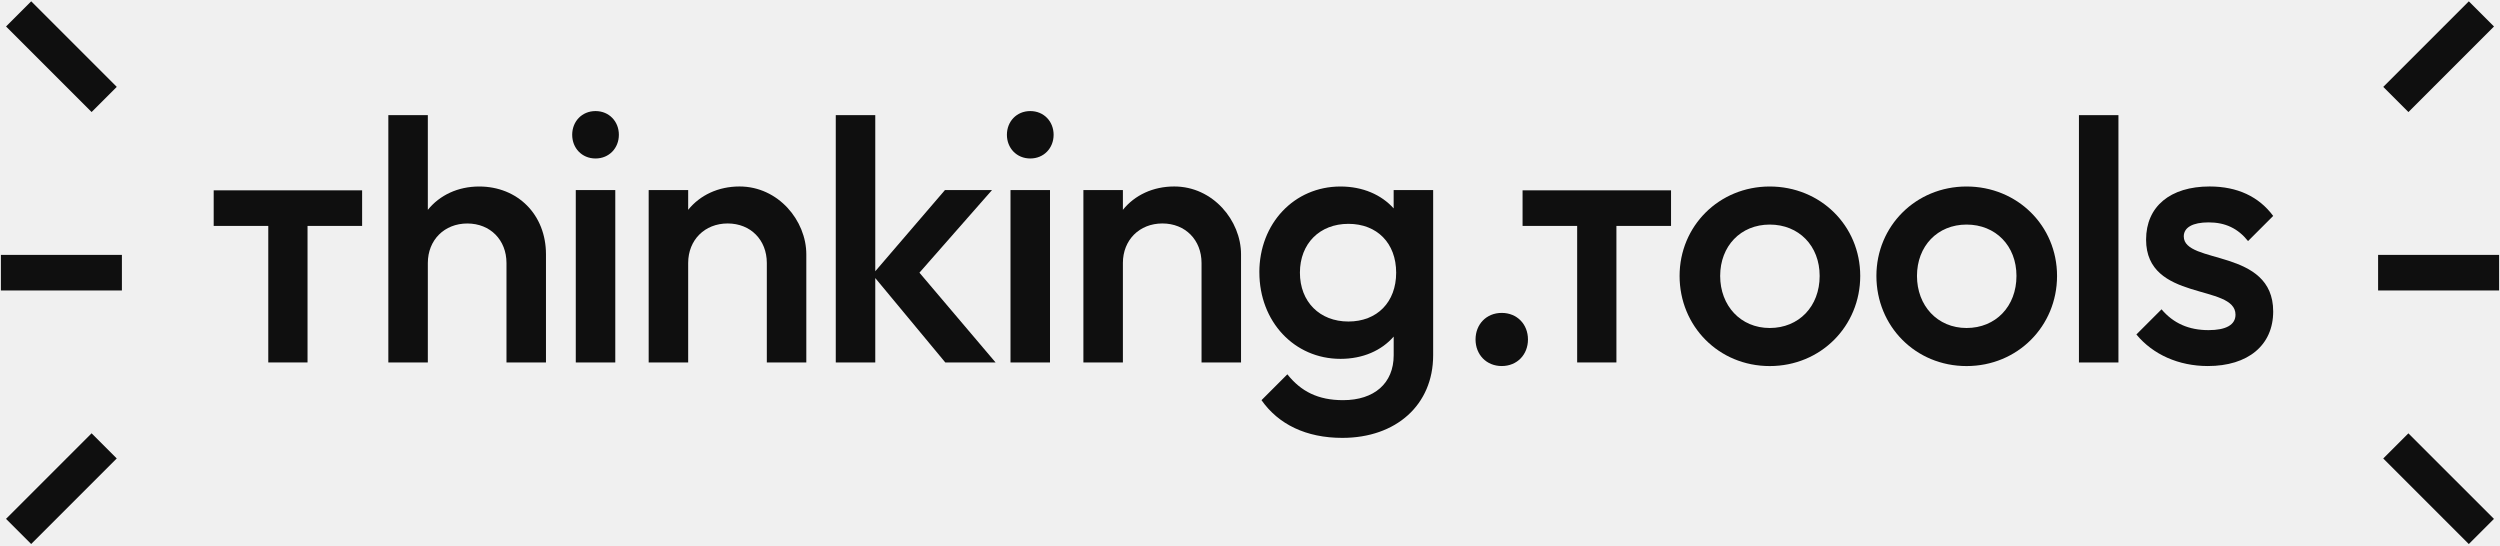
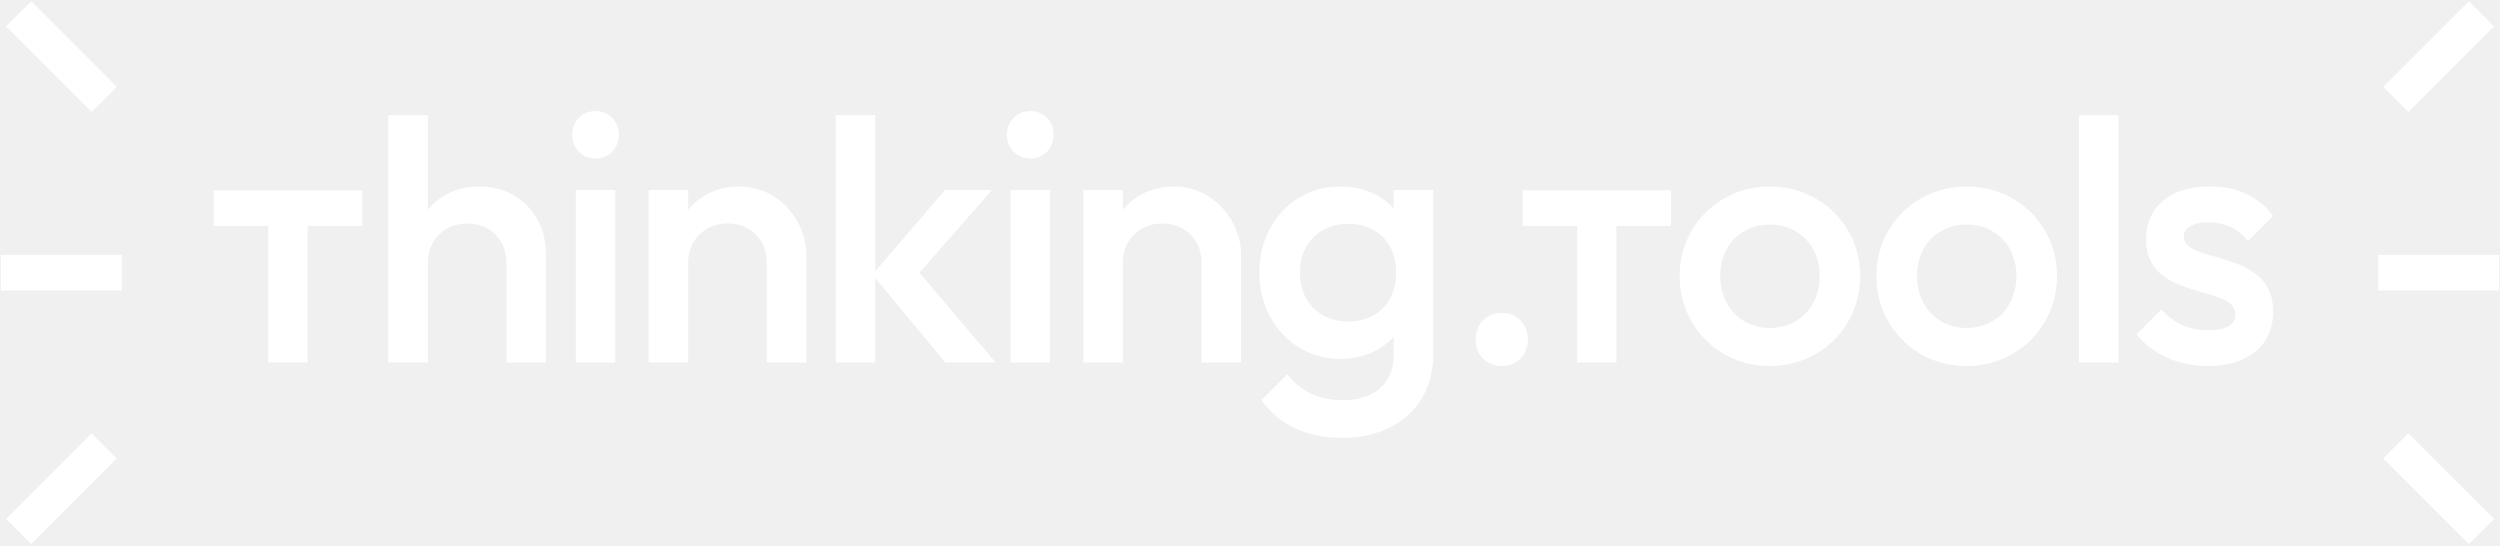
<svg xmlns="http://www.w3.org/2000/svg" width="926px" height="202px" viewBox="0 0 926 202" version="1.1">
  <g id="Page-1" stroke="none" stroke-width="1" fill="none" fill-rule="evenodd">
-     <g id="thinking-tools-Logo-v01-01" transform="translate(0.33, 0.48447)" fill="#0F0F0F" fill-rule="nonzero">
+     <g id="thinking-tools-Logo-v01-01" transform="translate(0.33, 0.48447)" fill="#FFFFFF" fill-rule="nonzero">
      <path d="M143.51,42.166 L158.14,42.166 L158.14,77.246 C162.53,71.796 169.31,68.596 177.16,68.596 C191.39,68.596 201.9,78.976 201.9,93.736 L201.9,133.776 L187.27,133.776 L187.27,96.926 C187.27,88.416 181.28,82.296 172.77,82.296 C164.26,82.296 158.14,88.416 158.14,96.926 L158.14,133.776 L143.51,133.776 L143.51,42.166 Z" id="Path" />
      <path d="M211.61,49.436 C211.61,44.516 215.2,40.656 220.25,40.656 C225.3,40.656 228.9,44.516 228.9,49.436 C228.9,54.356 225.31,58.216 220.25,58.216 C215.19,58.216 211.61,54.356 211.61,49.436 Z M212.94,69.926 L227.57,69.926 L227.57,133.776 L212.94,133.776 L212.94,69.926 L212.94,69.926 Z" id="Shape" />
      <path d="M239.94,69.926 L254.57,69.926 L254.57,77.236 C258.96,71.786 265.74,68.586 273.59,68.586 C287.95,68.586 298.33,81.226 298.33,93.726 L298.33,133.766 L283.7,133.766 L283.7,96.916 C283.7,88.406 277.71,82.286 269.2,82.286 C260.69,82.286 254.57,88.406 254.57,96.916 L254.57,133.766 L239.94,133.766 L239.94,69.916 L239.94,69.926 Z" id="Path" />
      <polygon id="Path" points="309.24 42.166 323.87 42.166 323.87 99.986 349.67 69.926 367.1 69.926 340.23 100.516 368.43 133.766 349.81 133.766 323.87 102.506 323.87 133.766 309.24 133.766 309.24 42.156" />
      <path d="M372.63,49.436 C372.63,44.516 376.22,40.656 381.28,40.656 C386.34,40.656 389.93,44.516 389.93,49.436 C389.93,54.356 386.34,58.216 381.28,58.216 C376.22,58.216 372.63,54.356 372.63,49.436 Z M373.96,69.926 L388.59,69.926 L388.59,133.776 L373.96,133.776 L373.96,69.926 L373.96,69.926 Z" id="Shape" />
      <path d="M400.96,69.926 L415.59,69.926 L415.59,77.236 C419.98,71.786 426.76,68.586 434.61,68.586 C448.97,68.586 459.35,81.226 459.35,93.726 L459.35,133.766 L444.72,133.766 L444.72,96.916 C444.72,88.406 438.73,82.286 430.22,82.286 C421.71,82.286 415.59,88.406 415.59,96.916 L415.59,133.766 L400.96,133.766 L400.96,69.916 L400.96,69.926 Z" id="Path" />
      <path d="M466.13,100.386 C466.13,82.296 479.03,68.596 496.19,68.596 C504.44,68.596 511.36,71.656 515.88,76.706 L515.88,69.926 L530.51,69.926 L530.51,131.116 C530.51,149.476 516.81,161.706 496.86,161.706 C483.42,161.706 473.18,156.656 466.93,147.736 L476.51,138.156 C481.57,144.546 487.95,147.736 497.13,147.736 C508.7,147.736 515.89,141.486 515.89,131.106 L515.89,124.186 C511.37,129.376 504.45,132.436 496.2,132.436 C479.04,132.436 466.14,118.606 466.14,100.376 L466.13,100.386 Z M516.81,100.516 C516.81,89.606 509.76,82.426 499.12,82.426 C488.48,82.426 481.16,89.736 481.16,100.516 C481.16,111.296 488.48,118.606 499.12,118.606 C509.76,118.606 516.81,111.426 516.81,100.516 Z" id="Shape" />
      <path d="M546.21,125.256 C546.21,119.666 550.2,115.416 555.92,115.416 C561.64,115.416 565.63,119.676 565.63,125.256 C565.63,130.836 561.64,135.096 555.92,135.096 C550.2,135.096 546.21,130.836 546.21,125.256 Z" id="Path" />
      <path d="M621.79,101.716 C621.79,83.226 636.42,68.596 655.18,68.596 C673.94,68.596 688.7,83.096 688.7,101.716 C688.7,120.336 674.07,135.106 655.18,135.106 C636.29,135.106 621.79,120.336 621.79,101.716 Z M673.67,101.716 C673.67,90.546 665.95,82.696 655.18,82.696 C644.41,82.696 636.82,90.676 636.82,101.716 C636.82,112.756 644.4,121.006 655.18,121.006 C665.96,121.006 673.67,113.026 673.67,101.716 Z" id="Shape" />
      <path d="M694.69,101.716 C694.69,83.226 709.32,68.596 728.08,68.596 C746.84,68.596 761.6,83.096 761.6,101.716 C761.6,120.336 746.97,135.106 728.08,135.106 C709.19,135.106 694.69,120.336 694.69,101.716 Z M746.57,101.716 C746.57,90.546 738.85,82.696 728.08,82.696 C717.31,82.696 709.72,90.676 709.72,101.716 C709.72,112.756 717.3,121.006 728.08,121.006 C738.86,121.006 746.57,113.026 746.57,101.716 Z" id="Shape" />
      <polygon id="Path" points="769.71 42.166 784.34 42.166 784.34 133.776 769.71 133.776" />
      <path d="M790.99,123.396 L800.3,114.086 C804.69,119.276 810.41,121.796 817.72,121.796 C824.24,121.796 827.7,119.796 827.7,116.076 C827.7,104.506 794.58,111.416 794.58,88.276 C794.58,76.036 803.49,68.586 818.12,68.586 C828.36,68.586 836.34,72.316 841.66,79.496 L832.35,88.806 C828.62,84.146 823.97,81.886 817.72,81.886 C811.87,81.886 808.54,83.746 808.54,87.076 C808.54,97.586 841.66,91.336 841.66,114.876 C841.66,127.376 832.35,135.096 817.45,135.096 C806.67,135.096 797.1,130.836 790.98,123.396 L790.99,123.396 Z" id="Path" />
      <polygon id="Path" points="133.8 70.016 78.82 70.016 78.82 83.196 99.04 83.196 99.04 133.766 113.58 133.766 113.58 83.196 133.8 83.196" />
      <polygon id="Path" points="618.62 70.016 563.63 70.016 563.63 83.196 583.85 83.196 583.85 133.766 598.39 133.766 598.39 83.196 618.62 83.196" />
      <rect id="Rectangle" x="2.84217094e-14" y="93.926" width="44.82" height="13.18" />
      <rect id="Rectangle" transform="translate(22.40472, 180.5152) rotate(-45) translate(-22.40472, -180.5152) " x="-0.005" y="173.925" width="44.82" height="13.18" />
      <rect id="Rectangle" transform="translate(22.41445, 20.5061) rotate(45) translate(-22.41445, -20.5061) " x="0.004" y="13.916" width="44.82" height="13.18" />
      <rect id="Rectangle" transform="translate(902.93, 100.5155) rotate(180) translate(-902.93, -100.5155) " x="880.52" y="93.926" width="44.82" height="13.18" />
      <rect id="Rectangle" transform="translate(902.9378, 20.51164) rotate(135) translate(-902.9378, -20.51164) " x="880.528" y="13.922" width="44.82" height="13.18" />
      <rect id="Rectangle" transform="translate(902.928, 180.5291) rotate(-135) translate(-902.928, -180.5291) " x="880.518" y="173.939" width="44.82" height="13.18" />
    </g>
  </g>
</svg>
